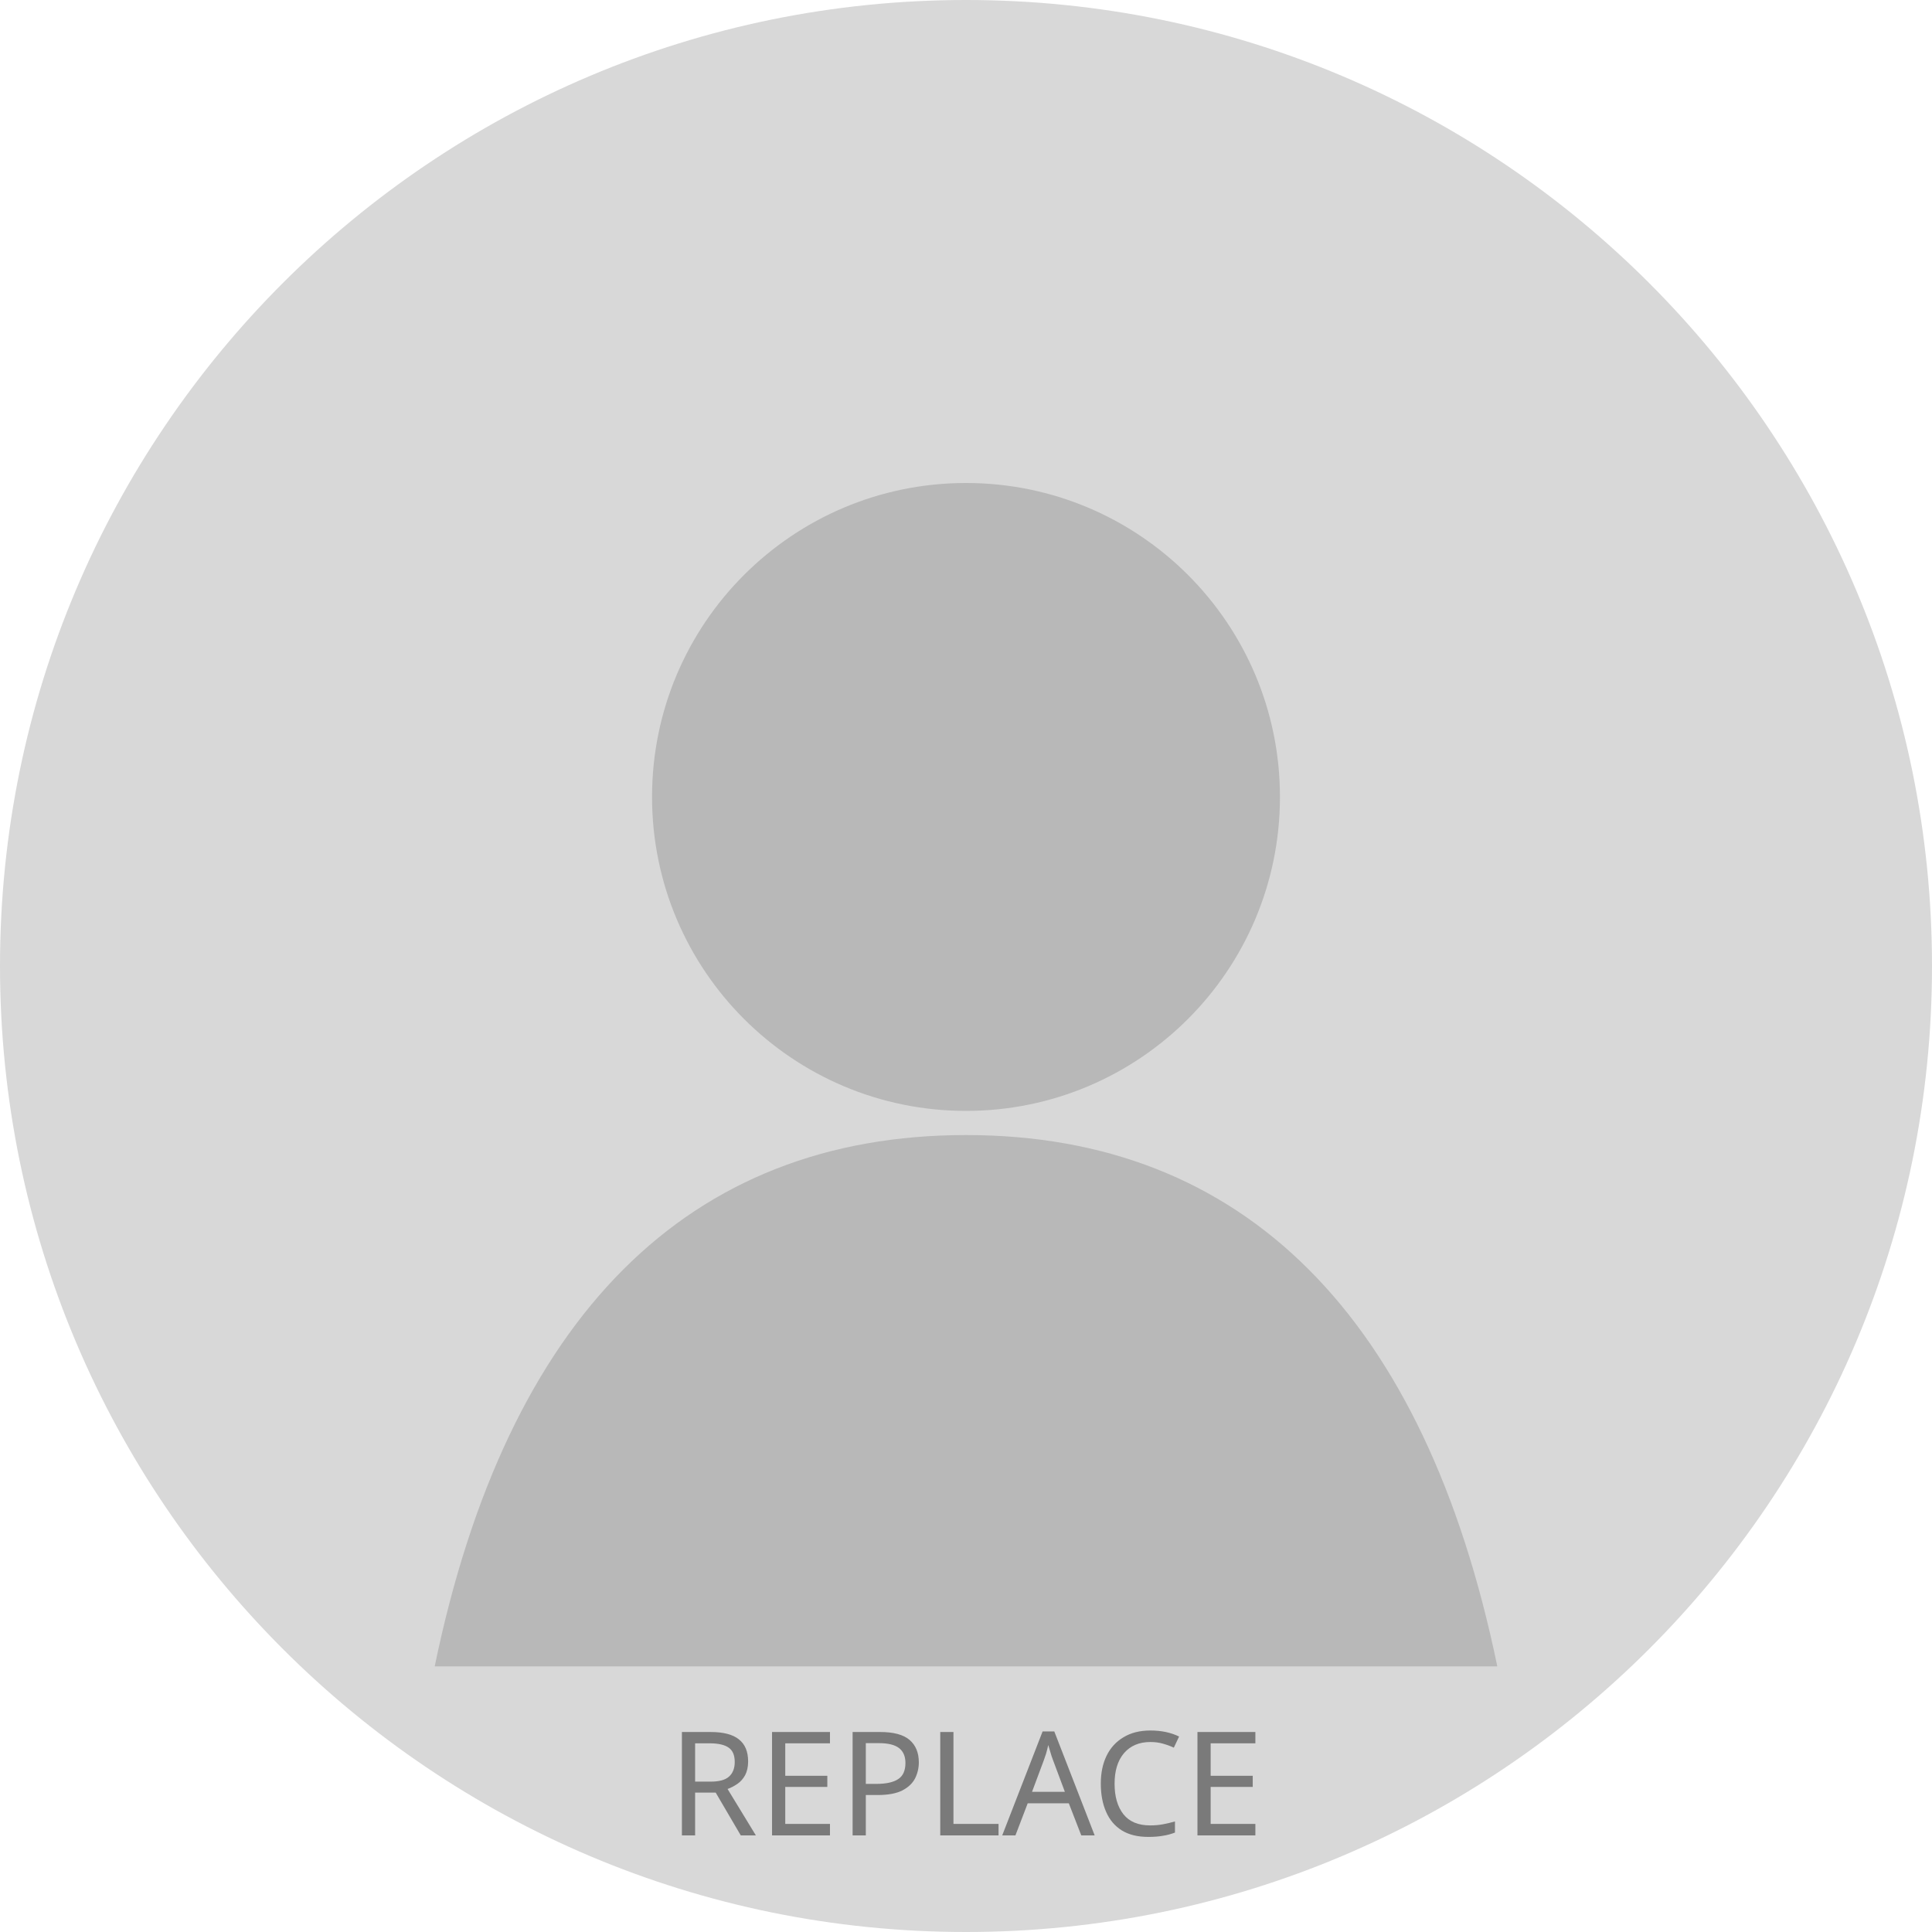
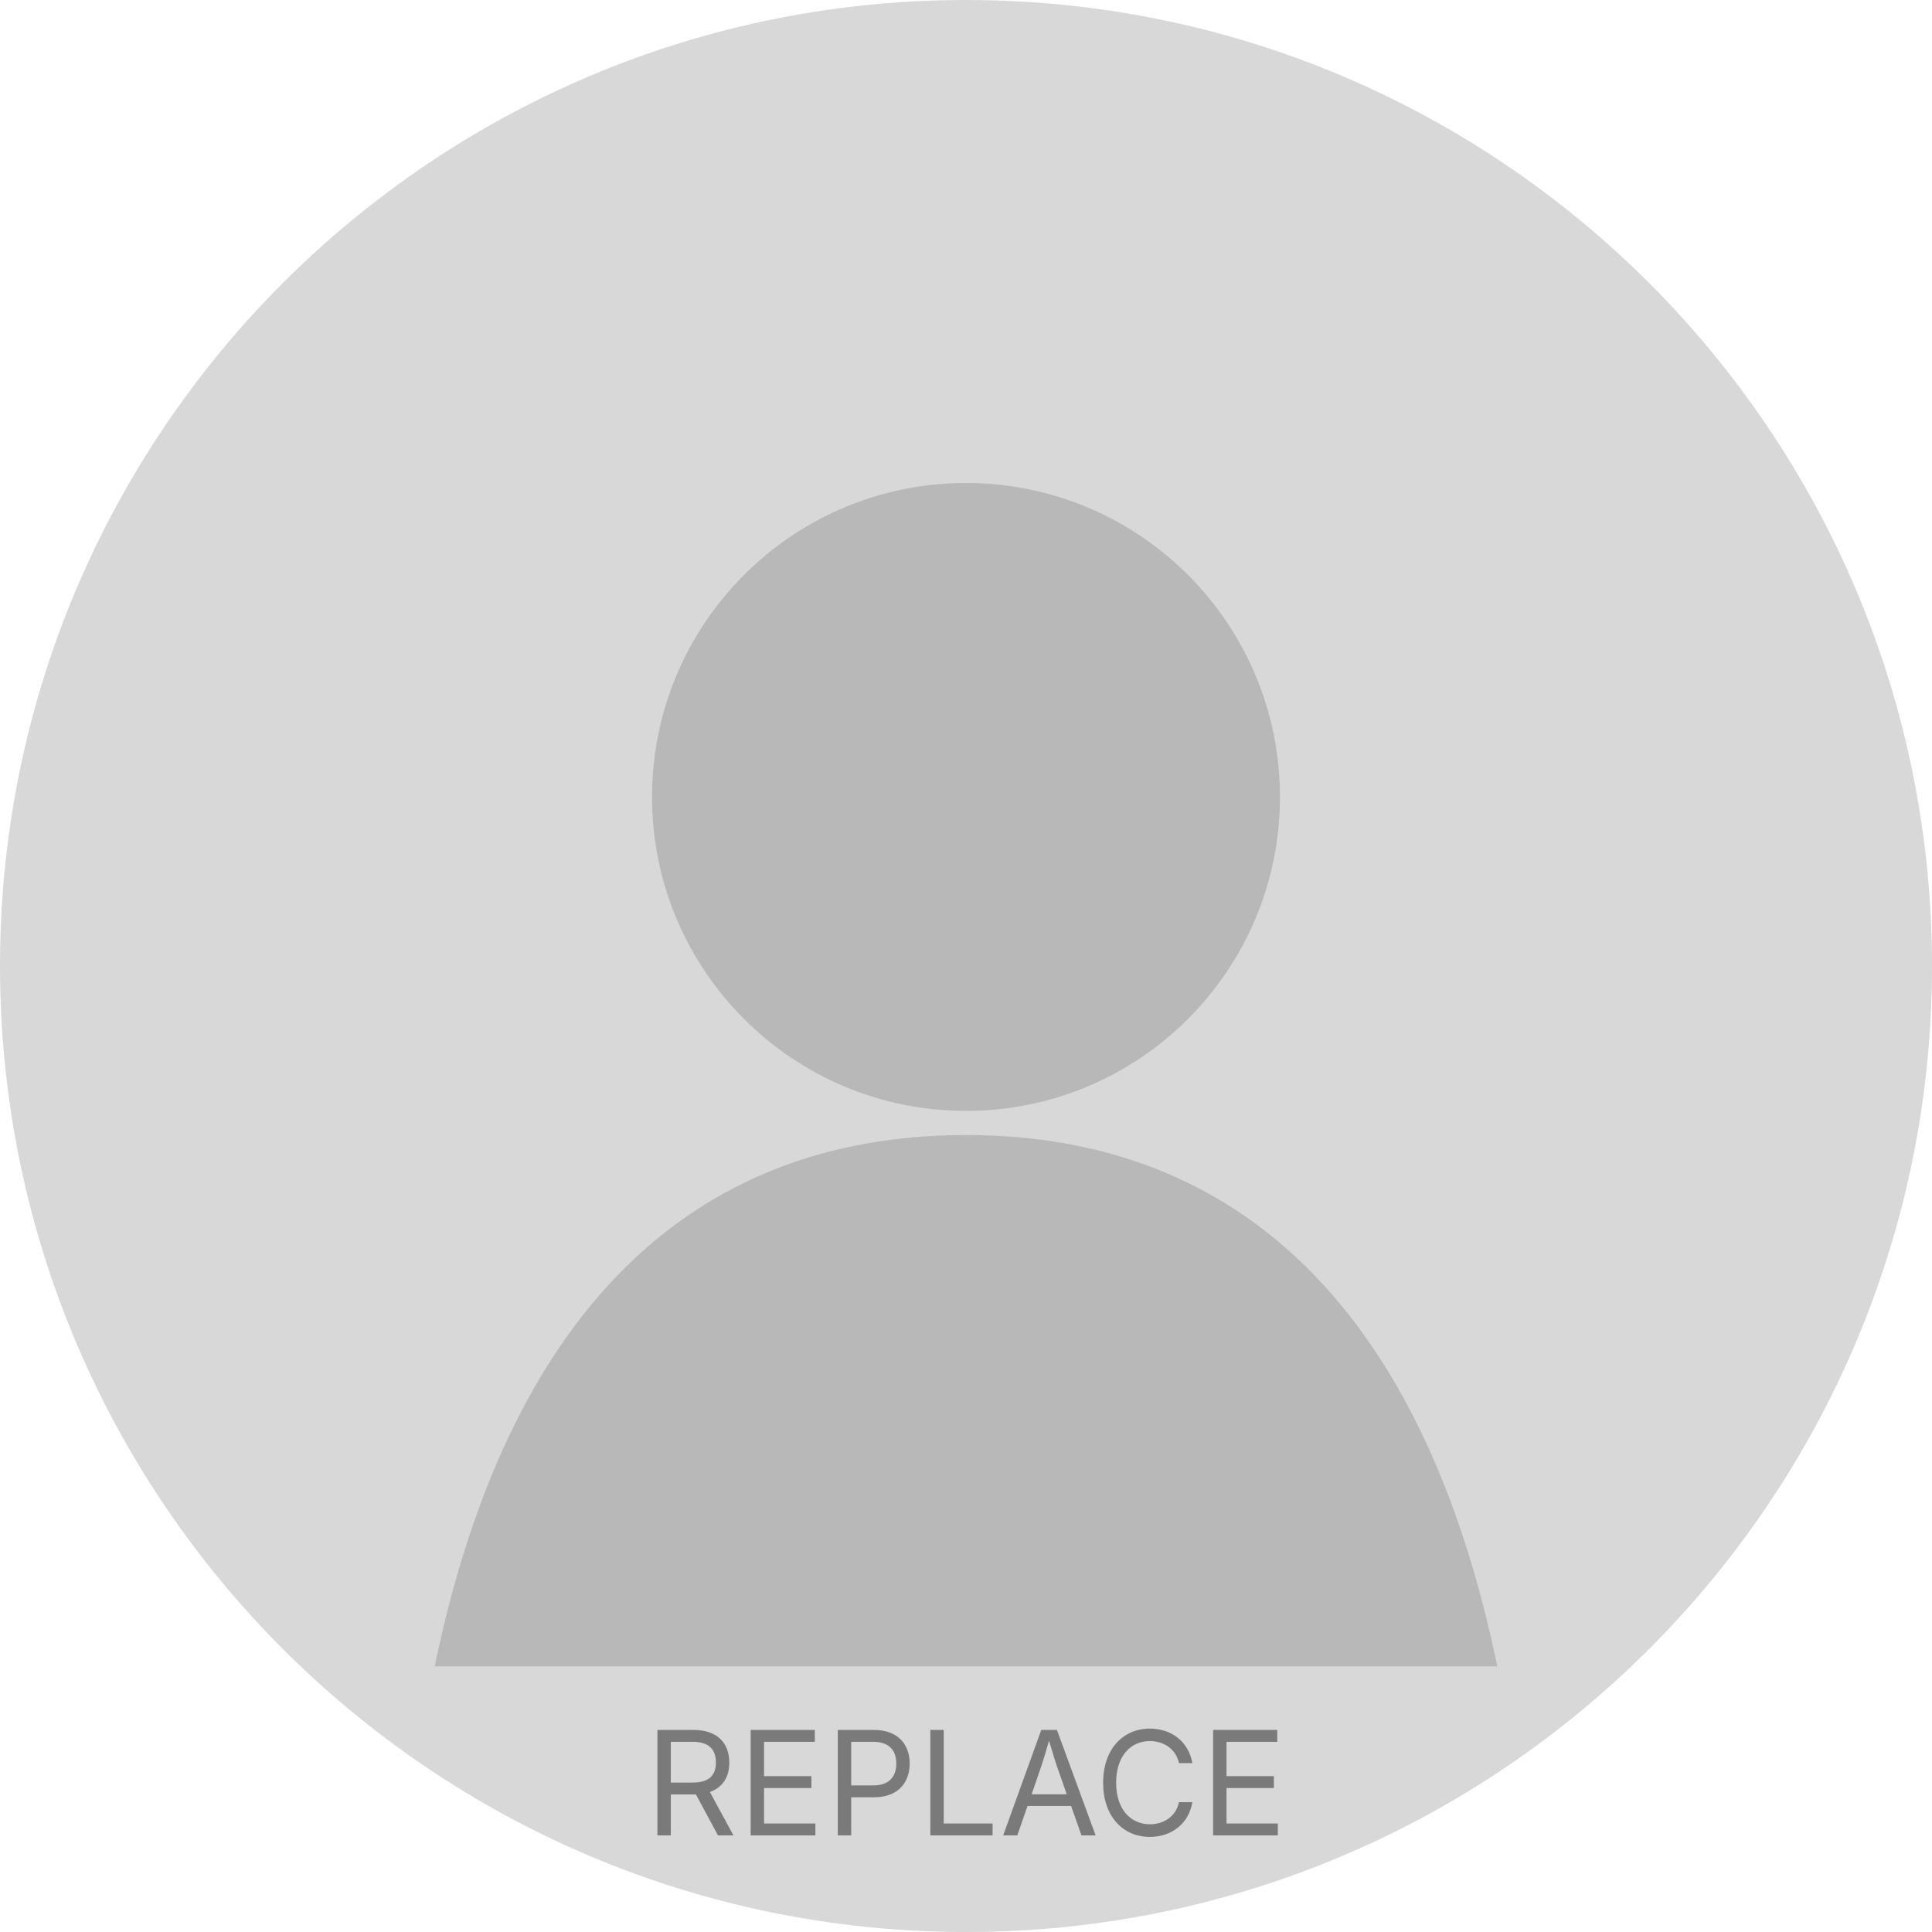
<svg xmlns="http://www.w3.org/2000/svg" width="160" height="160" viewBox="0 0 160 160" fill="none">
  <rect width="160" height="160" rx="80" fill="#D8D8D8" />
  <circle cx="80" cy="66" r="26" fill="#B8B8B8" />
  <path d="M36 138C42 109 57 94 80 94C103 94 118 109 124 138H36Z" fill="#B8B8B8" />
-   <text x="80" y="152" text-anchor="middle" fill="#7A7A7A" font-family="Lab Grotesque" font-size="12">REPLACE</text>
+   <text x="80" y="152" text-anchor="middle" fill="#7A7A7A" font-family="Inter, system-ui, sans-serif" font-size="12">REPLACE</text>
</svg>
